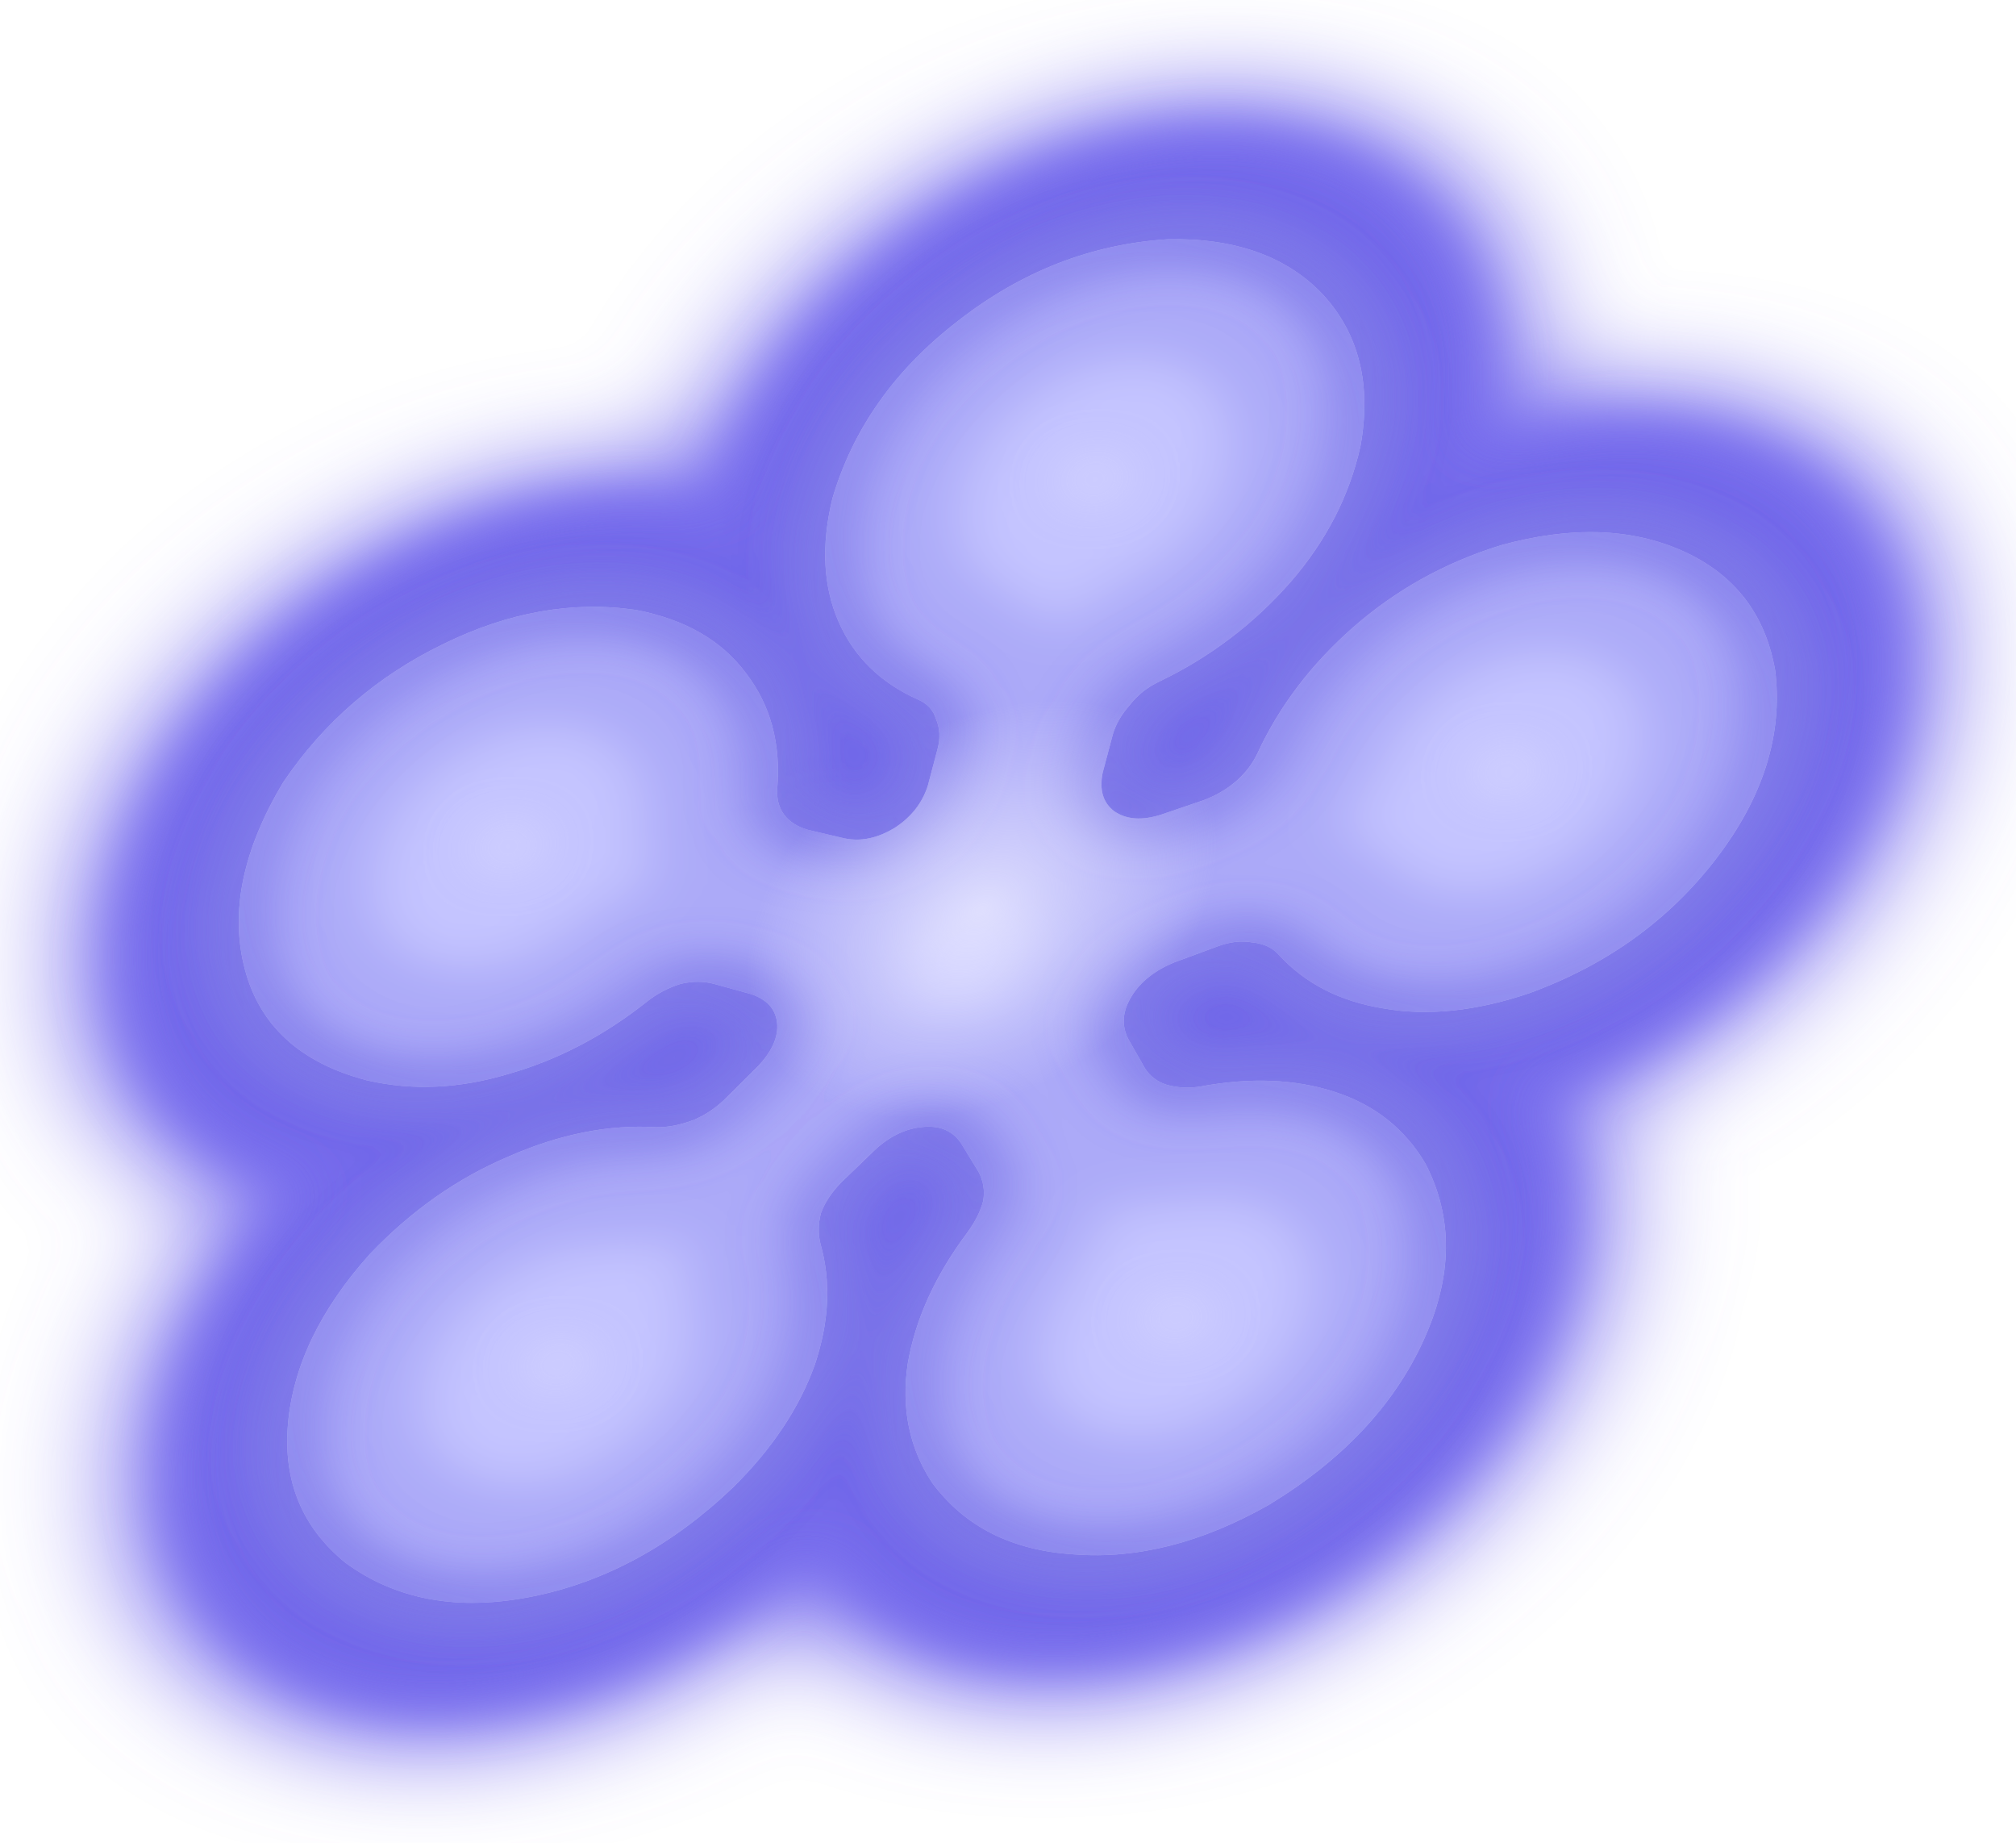
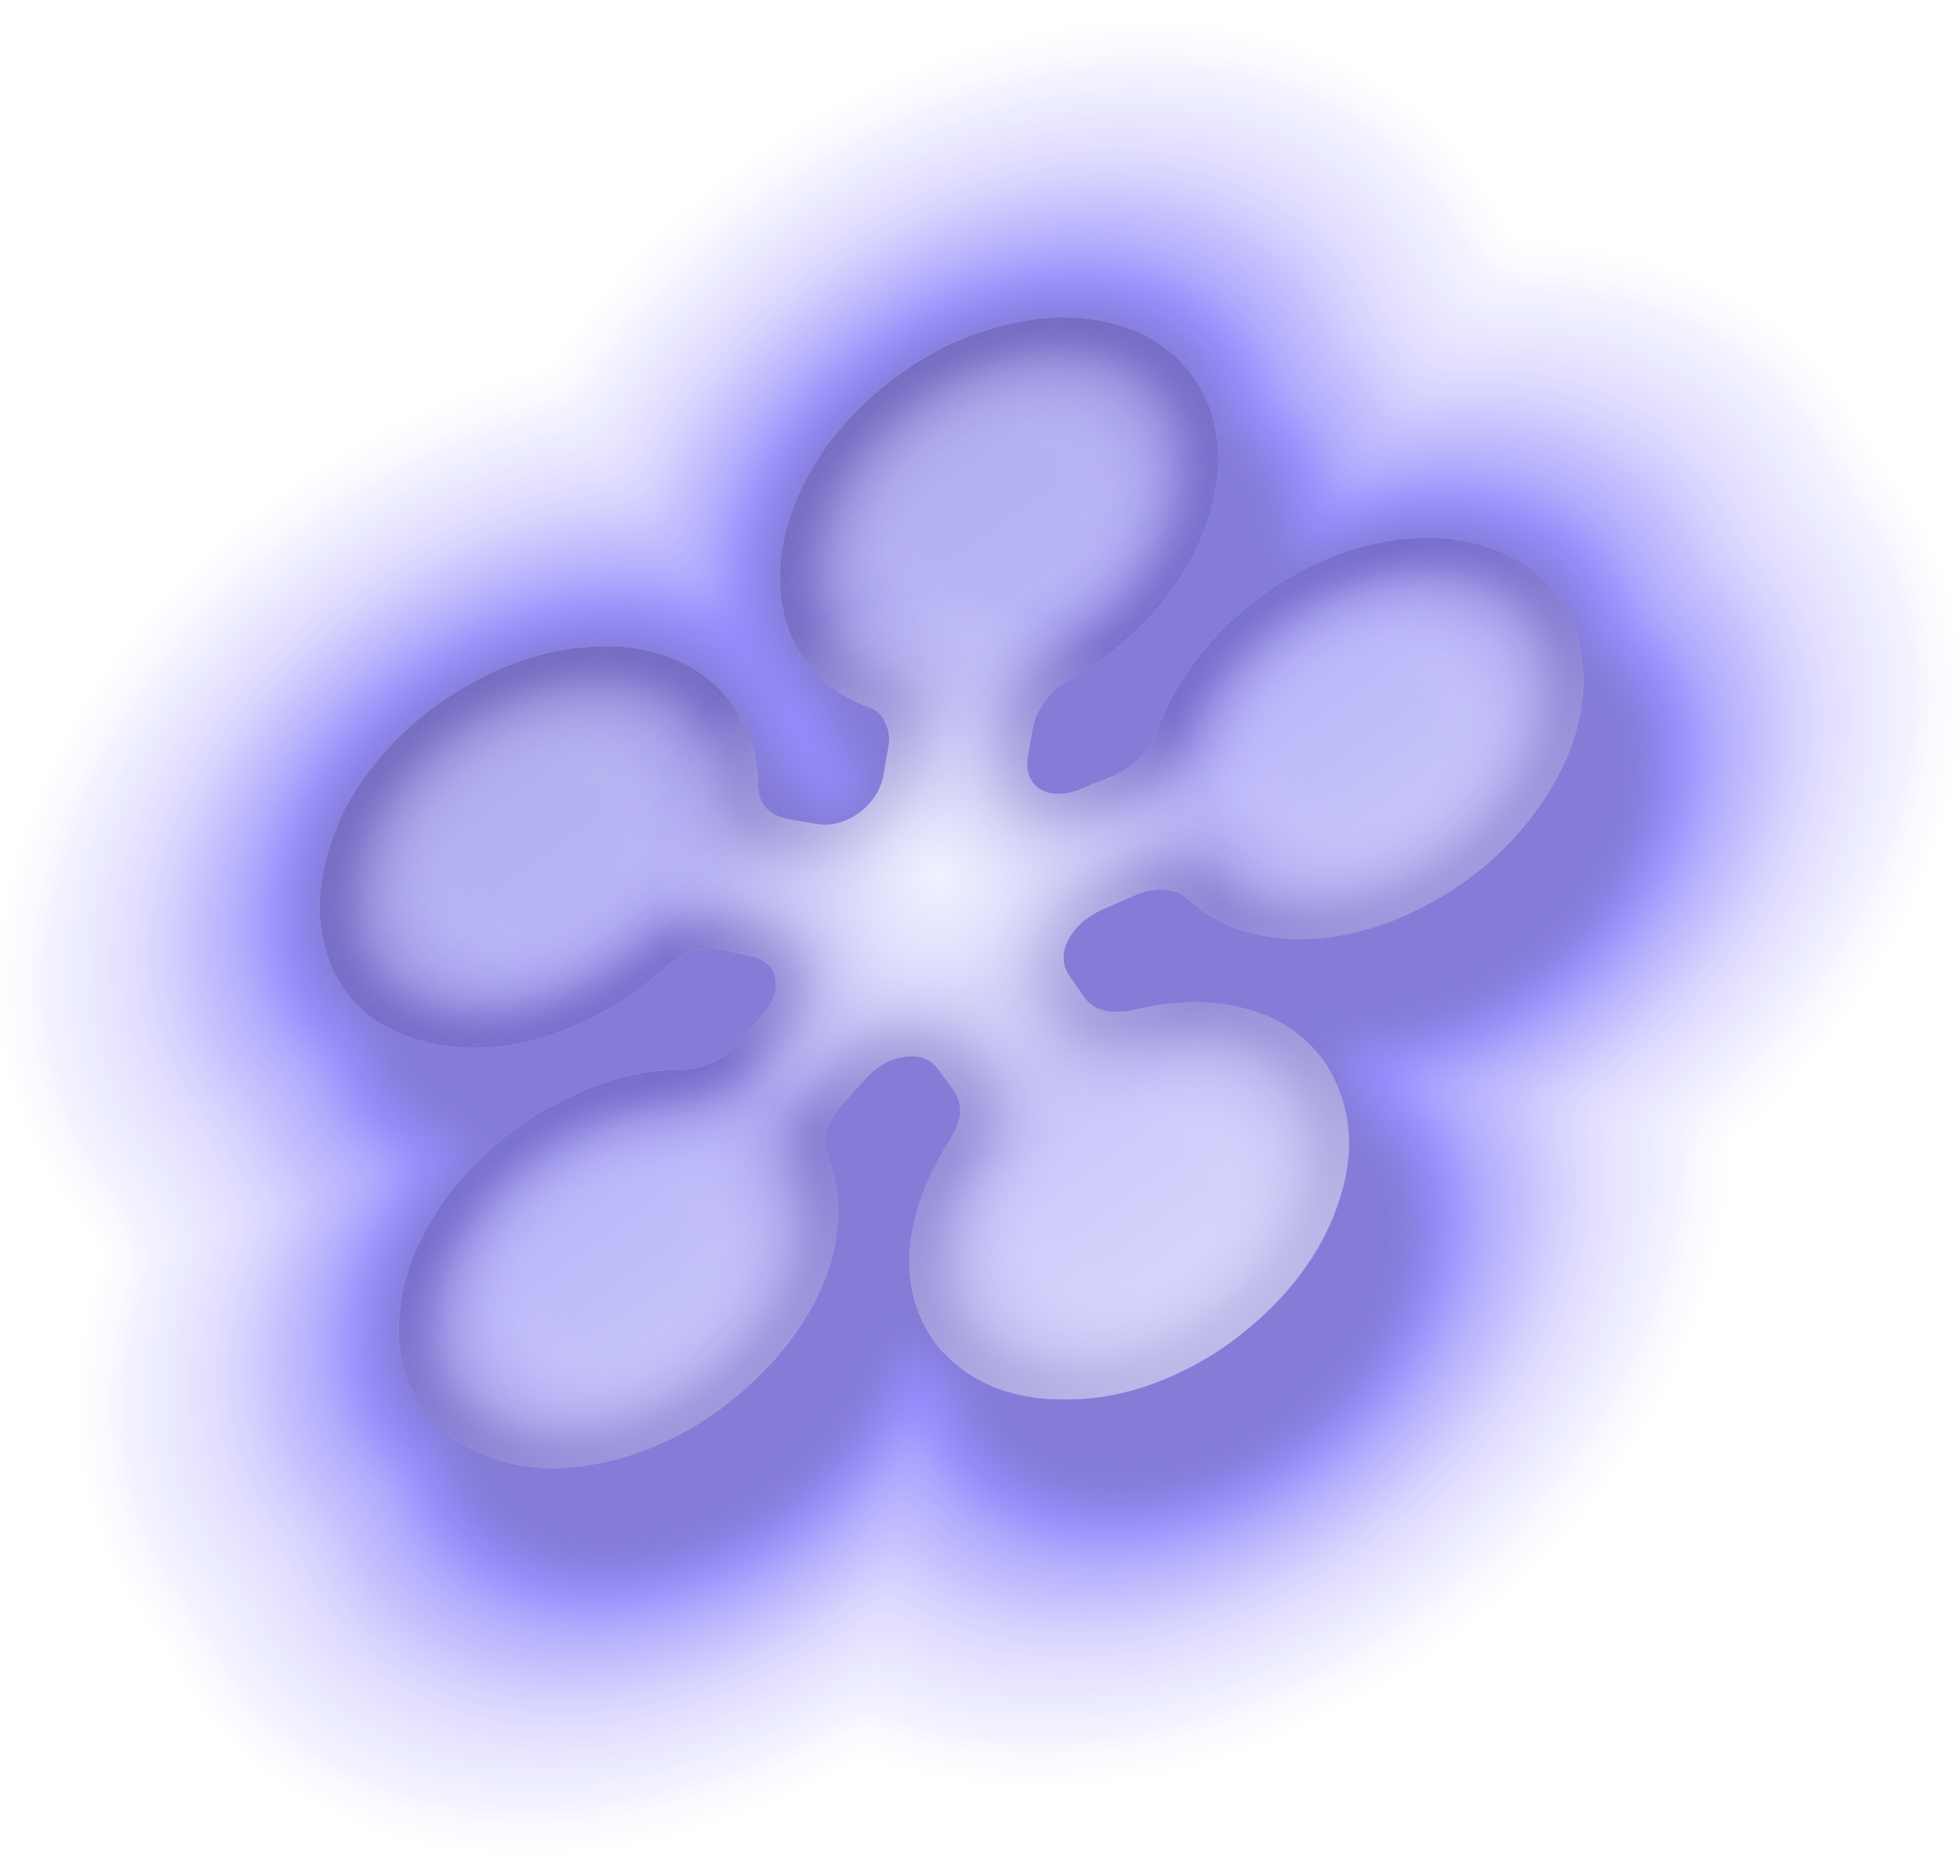
- <svg xmlns="http://www.w3.org/2000/svg" xmlns:xlink="http://www.w3.org/1999/xlink" viewBox="2.19 5.79 28.91 26.41" width="116" height="106">
+ <svg xmlns="http://www.w3.org/2000/svg" xmlns:xlink="http://www.w3.org/1999/xlink" viewBox="-1.15 2.82 34.72 33.30" width="139" height="133">
  <defs>
    <path id="g" d="M970 510Q946 571 890 600Q834 629 771 614Q721 600 689 563Q658 527 649 479Q647 468 640 460Q633 452 622 448L597 440Q580 435 566 445Q553 455 552 473V499Q552 510 558 520Q563 530 573 535Q616 557 641 599Q665 640 663 692Q658 757 613 802Q568 846 503 850Q430 851 381 803Q332 756 330 683Q331 634 355 595Q379 556 420 535Q430 530 435 520Q441 510 441 499V473Q440 455 427 445Q413 435 396 440L371 448Q360 452 353 460Q346 468 344 479Q336 527 304 563Q272 600 222 614Q158 629 103 600Q47 571 23 510Q1 441 30 379Q59 317 128 293Q175 278 219 290Q263 301 296 334Q304 342 315 345Q326 347 337 343L362 334Q379 327 384 312Q389 297 379 282L363 260Q356 251 346 247Q335 243 324 244Q277 251 233 231Q189 212 160 169Q126 114 136 52Q146 -9 197 -50Q256 -94 324 -84Q391 -74 435 -17Q463 21 467 66Q470 111 450 152Q445 163 445 174Q446 185 453 195L469 216Q480 230 497 230Q513 230 524 216L540 195Q547 185 548 174Q548 163 543 152Q523 109 527 62Q532 15 563 -24Q606 -74 668 -83Q730 -93 785 -58Q845 -16 857 51Q869 117 828 177Q799 216 757 233Q715 250 669 244Q658 243 647 247Q637 251 630 260L614 282Q604 297 609 312Q614 327 631 334L656 343Q667 347 678 344Q689 342 697 334Q730 301 774 290Q819 278 866 293Q934 317 964 379Q994 441 970 510Z" />
    <clipPath id="clip">
-       <use xlink:href="#g" />
+       <use xlink:href="#g" transform="matrix(0.023104 -0.003047 0.00369 -0.021116 2.5551 27.9527)" />
    </clipPath>
-     <radialGradient id="hl" gradientUnits="userSpaceOnUse" cx="497.1" cy="382.1" r="145.7">
-       <stop offset="0" stop-color="#ebebff" stop-opacity="0.75" />
-       <stop offset="1" stop-color="#ebebff" stop-opacity="0" />
+     <radialGradient id="hl" gradientUnits="userSpaceOnUse" cx="15.45" cy="18.37" r="5.02">
+       <stop offset="0" stop-color="#f8fdff" stop-opacity="0.85" />
+       <stop offset="1" stop-color="#f8fdff" stop-opacity="0" />
    </radialGradient>
-     <filter id="soft" x="-10%" y="-10%" width="120%" height="120%">
-       <feGaussianBlur stdDeviation="15.4" />
+     <linearGradient id="light" gradientUnits="userSpaceOnUse" x1="8.16" y1="8.34" x2="22.73" y2="28.40">
+       <stop offset="0" stop-color="#000" stop-opacity="0.205" />
+       <stop offset="0.5" stop-color="#fff" stop-opacity="0" />
+       <stop offset="1" stop-color="#fff" stop-opacity="0.665" />
+     </linearGradient>
+     <filter id="soft" x="-15%" y="-15%" width="130%" height="130%">
+       <feGaussianBlur stdDeviation="0.35" />
    </filter>
-     <filter id="glow" x="-20%" y="-20%" width="140%" height="140%">
-       <feGaussianBlur stdDeviation="31.8" />
+     <filter id="soft2" x="-10%" y="-10%" width="120%" height="120%">
+       <feGaussianBlur stdDeviation="15.0" />
    </filter>
  </defs>
-   <g transform="matrix(0.022592 -0.001691 0.005427 -0.02051 2.9648 27.5)">
-     <use xlink:href="#g" fill="#8076f0" stroke="#8076f0" stroke-width="205.7" stroke-linejoin="round" filter="url(#glow)" />
-     <g filter="url(#soft)">
-       <use xlink:href="#g" fill="#766cec" stroke="#766cec" stroke-width="152.7" stroke-linejoin="round" />
-       <use xlink:href="#g" fill="#7066e8" stroke="#7066e8" stroke-width="90.9" stroke-linejoin="round" />
-       <use xlink:href="#g" fill="#9692f0" stroke="#9692f0" stroke-width="29.1" stroke-linejoin="round" />
-     </g>
-     <use xlink:href="#g" fill="#d7d7ff" />
-     <g clip-path="url(#clip)">
-       <g filter="url(#soft)">
-         <use xlink:href="#g" fill="none" stroke="#c4c4ff" stroke-width="297.5" stroke-linejoin="round" />
-         <use xlink:href="#g" fill="none" stroke="#acaaf8" stroke-width="165.1" stroke-linejoin="round" />
+   <g filter="url(#soft)">
+     <g opacity="0.105">
+       <g transform="matrix(0.023104 -0.003047 0.00369 -0.021116 2.5551 27.9527)">
+         <use xlink:href="#g" fill="#6157fc" stroke="#6157fc" stroke-width="432.1" stroke-linejoin="round" />
+       </g>
+       <g transform="translate(1.017 1.601) matrix(0.023104 -0.003047 0.00369 -0.021116 2.5551 27.9527)">
+         <use xlink:href="#g" fill="#6157fc" stroke="#6157fc" stroke-width="432.1" stroke-linejoin="round" />
      </g>
    </g>
-     <use xlink:href="#g" fill="none" stroke="#645ae1" stroke-opacity="0.6" stroke-width="30.9" stroke-linejoin="round" filter="url(#soft)" />
-     <circle cx="497.1" cy="382.1" r="145.7" fill="url(#hl)" clip-path="url(#clip)" />
+     <g opacity="0.063">
+       <g transform="matrix(0.023104 -0.003047 0.00369 -0.021116 2.5551 27.9527)">
+         <use xlink:href="#g" fill="#6157fc" stroke="#6157fc" stroke-width="346.3" stroke-linejoin="round" />
+       </g>
+       <g transform="translate(1.017 1.601) matrix(0.023104 -0.003047 0.00369 -0.021116 2.5551 27.9527)">
+         <use xlink:href="#g" fill="#6157fc" stroke="#6157fc" stroke-width="346.3" stroke-linejoin="round" />
+       </g>
+     </g>
+     <g opacity="0.123">
+       <g transform="matrix(0.023104 -0.003047 0.00369 -0.021116 2.5551 27.9527)">
+         <use xlink:href="#g" fill="#6157fc" stroke="#6157fc" stroke-width="269.0" stroke-linejoin="round" />
+       </g>
+       <g transform="translate(1.017 1.601) matrix(0.023104 -0.003047 0.00369 -0.021116 2.5551 27.9527)">
+         <use xlink:href="#g" fill="#6157fc" stroke="#6157fc" stroke-width="269.0" stroke-linejoin="round" />
+       </g>
+     </g>
+     <g opacity="0.168">
+       <g transform="matrix(0.023104 -0.003047 0.00369 -0.021116 2.5551 27.9527)">
+         <use xlink:href="#g" fill="#6157fc" stroke="#6157fc" stroke-width="204.7" stroke-linejoin="round" />
+       </g>
+       <g transform="translate(1.017 1.601) matrix(0.023104 -0.003047 0.00369 -0.021116 2.5551 27.9527)">
+         <use xlink:href="#g" fill="#6157fc" stroke="#6157fc" stroke-width="204.7" stroke-linejoin="round" />
+       </g>
+     </g>
+     <g opacity="0.195">
+       <g transform="matrix(0.023104 -0.003047 0.00369 -0.021116 2.5551 27.9527)">
+         <use xlink:href="#g" fill="#6157fc" stroke="#6157fc" stroke-width="144.6" stroke-linejoin="round" />
+       </g>
+       <g transform="translate(1.017 1.601) matrix(0.023104 -0.003047 0.00369 -0.021116 2.5551 27.9527)">
+         <use xlink:href="#g" fill="#6157fc" stroke="#6157fc" stroke-width="144.6" stroke-linejoin="round" />
+       </g>
+     </g>
+     <g opacity="0.373">
+       <g transform="matrix(0.023104 -0.003047 0.00369 -0.021116 2.5551 27.9527)">
+         <use xlink:href="#g" fill="#6157fc" stroke="#6157fc" stroke-width="84.5" stroke-linejoin="round" />
+       </g>
+       <g transform="translate(1.017 1.601) matrix(0.023104 -0.003047 0.00369 -0.021116 2.5551 27.9527)">
+         <use xlink:href="#g" fill="#6157fc" stroke="#6157fc" stroke-width="84.5" stroke-linejoin="round" />
+       </g>
+     </g>
+     <g opacity="1.000">
+       <g transform="matrix(0.023104 -0.003047 0.00369 -0.021116 2.5551 27.9527)">
+         <use xlink:href="#g" fill="#847bd7" stroke="#847bd7" stroke-width="27.2" stroke-linejoin="round" />
+       </g>
+       <g transform="translate(1.017 1.601) matrix(0.023104 -0.003047 0.00369 -0.021116 2.5551 27.9527)">
+         <use xlink:href="#g" fill="#847bd7" stroke="#847bd7" stroke-width="27.2" stroke-linejoin="round" />
+       </g>
+     </g>
+   </g>
+   <g transform="matrix(0.023104 -0.003047 0.00369 -0.021116 2.5551 27.9527)">
+     <use xlink:href="#g" fill="#c8c7ff" />
+   </g>
+   <g clip-path="url(#clip)">
+     <g transform="matrix(0.023104 -0.003047 0.00369 -0.021116 2.5551 27.9527)">
+       <g filter="url(#soft2)">
+         <use xlink:href="#g" fill="none" stroke="#b6b4f8" stroke-width="340.3" stroke-linejoin="round" />
+         <use xlink:href="#g" fill="none" stroke="#b9b6fa" stroke-width="211.6" stroke-linejoin="round" />
+         <use xlink:href="#g" fill="none" stroke="#a8a2f1" stroke-width="134.3" stroke-linejoin="round" />
+         <use xlink:href="#g" fill="none" stroke="#847bd7" stroke-width="65.7" stroke-linejoin="round" />
+       </g>
+       <use xlink:href="#g" fill="none" stroke="#6a60c5" stroke-width="25.7" stroke-linejoin="round" filter="url(#soft2)" />
+     </g>
+     <rect x="-1.15" y="2.82" width="34.72" height="33.30" fill="url(#light)" />
+     <circle cx="15.45" cy="18.37" r="5.02" fill="url(#hl)" />
  </g>
</svg>
